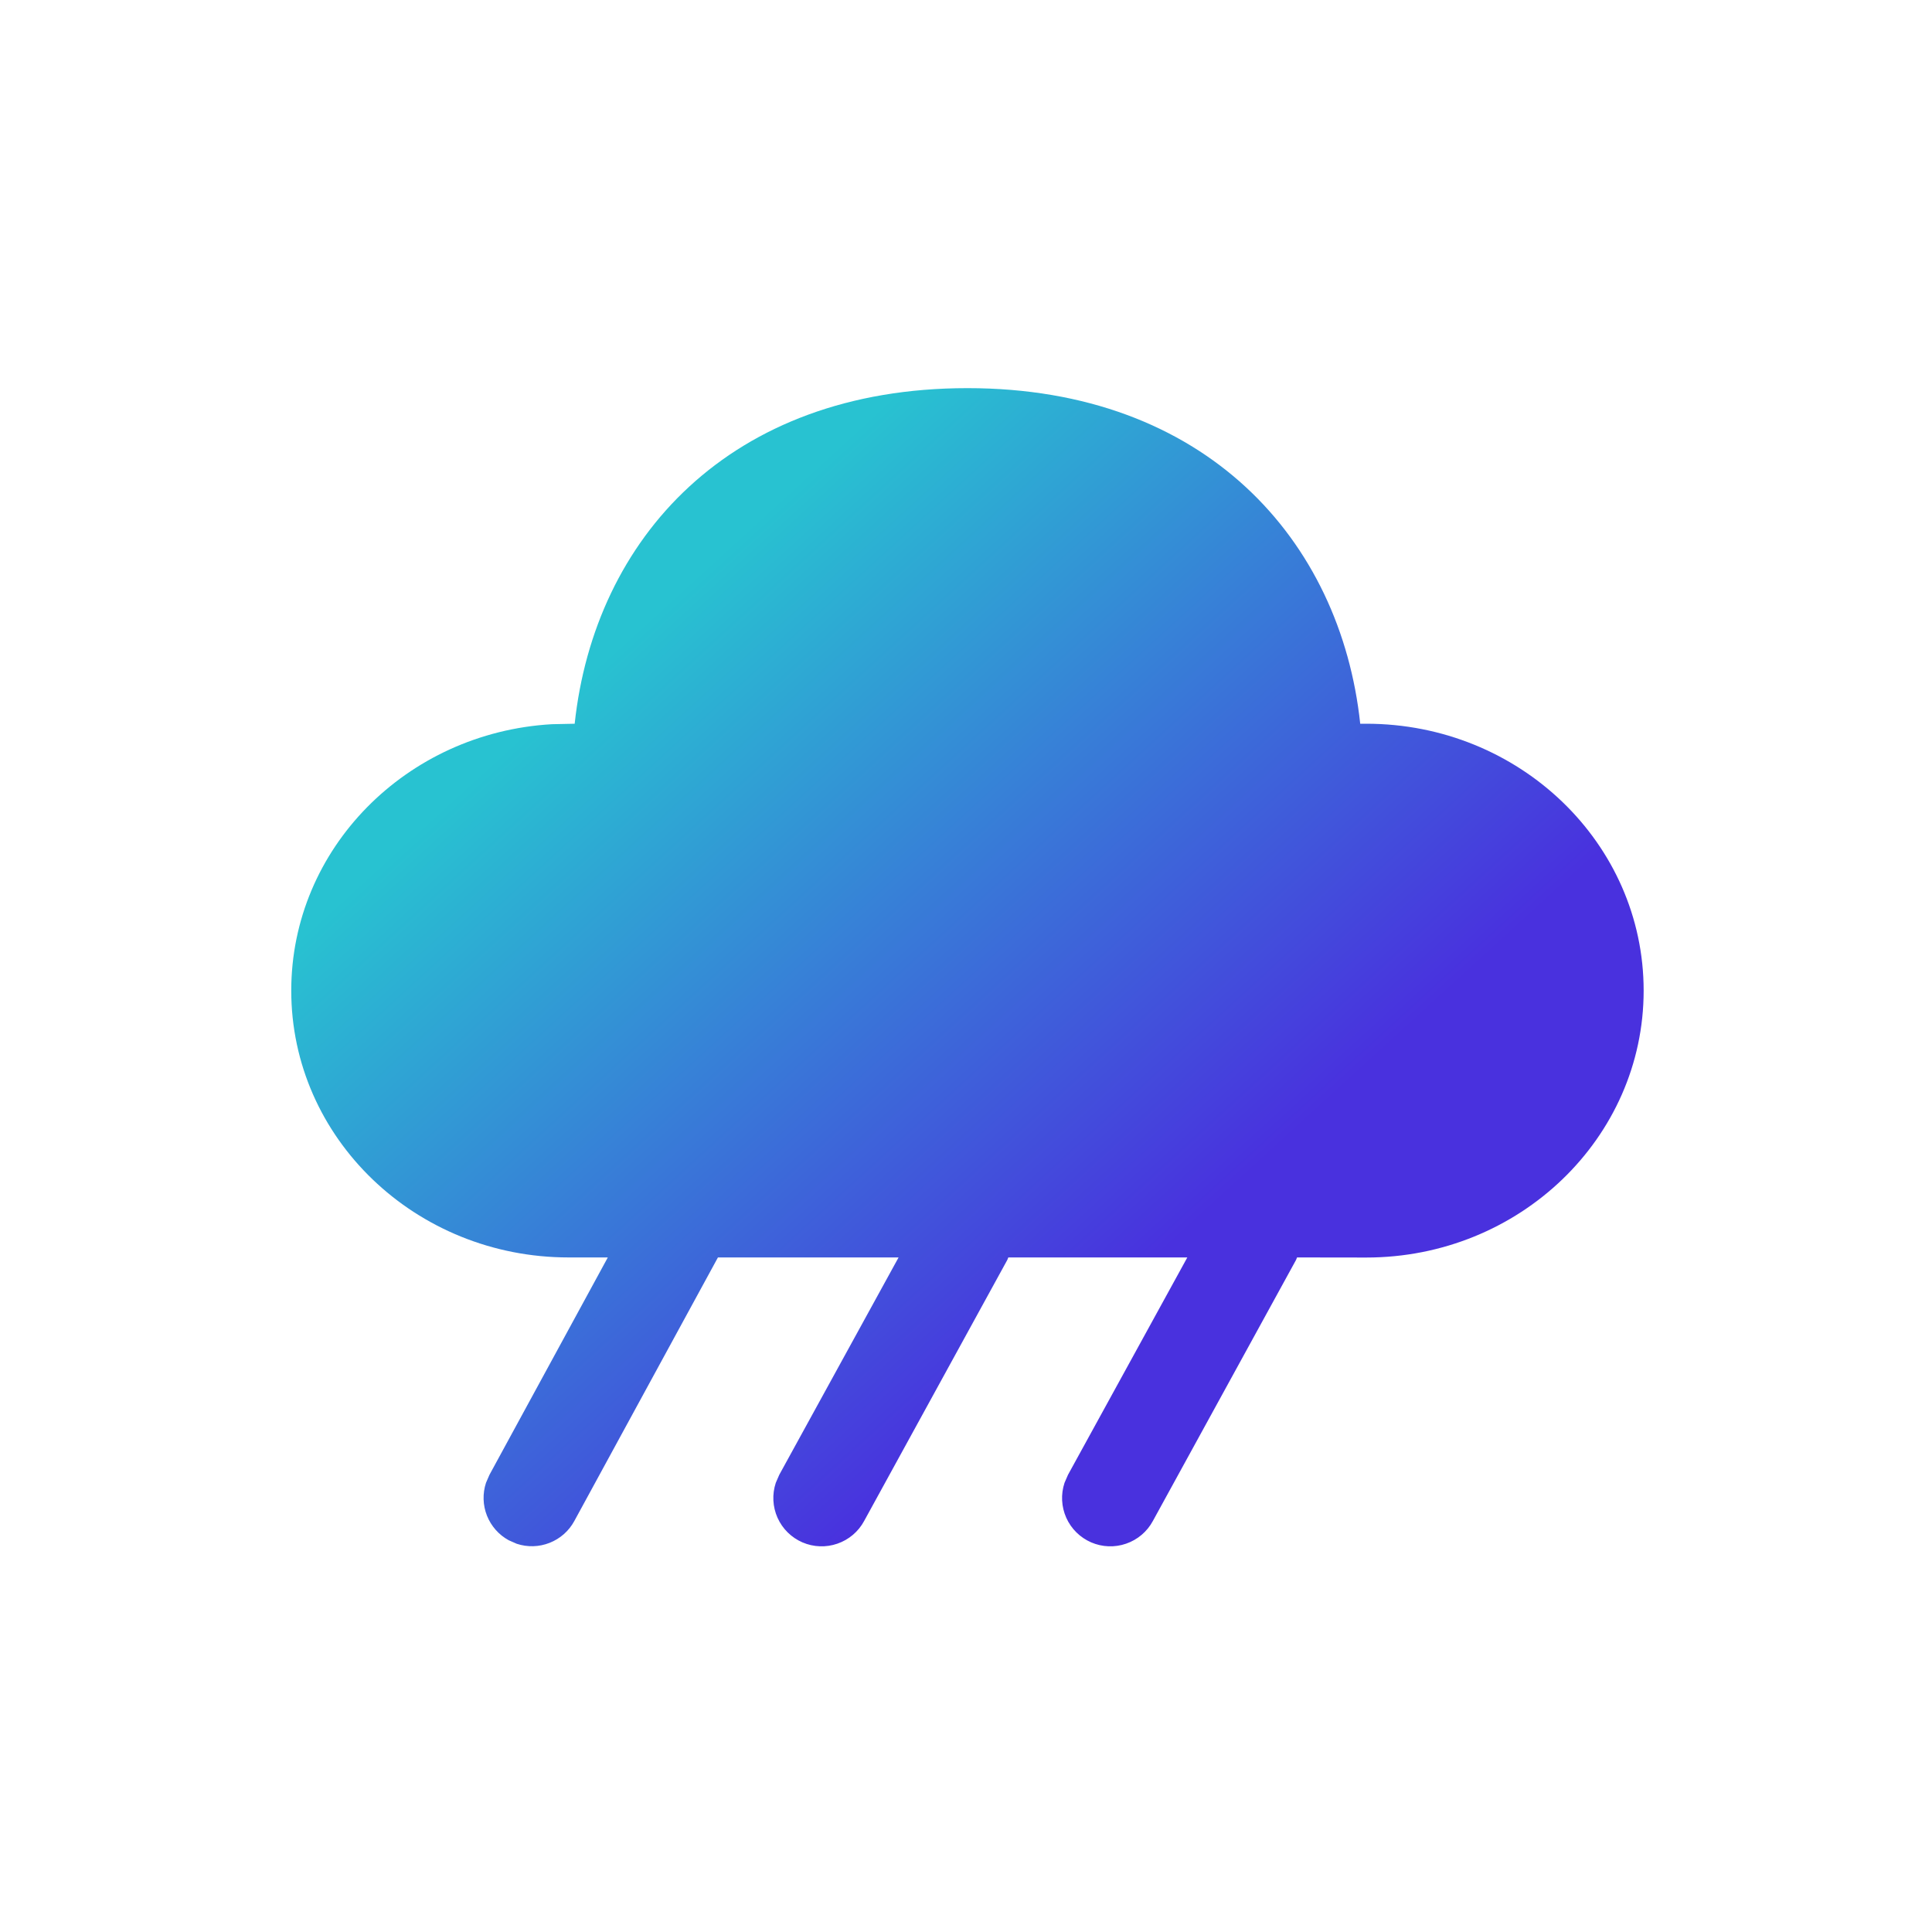
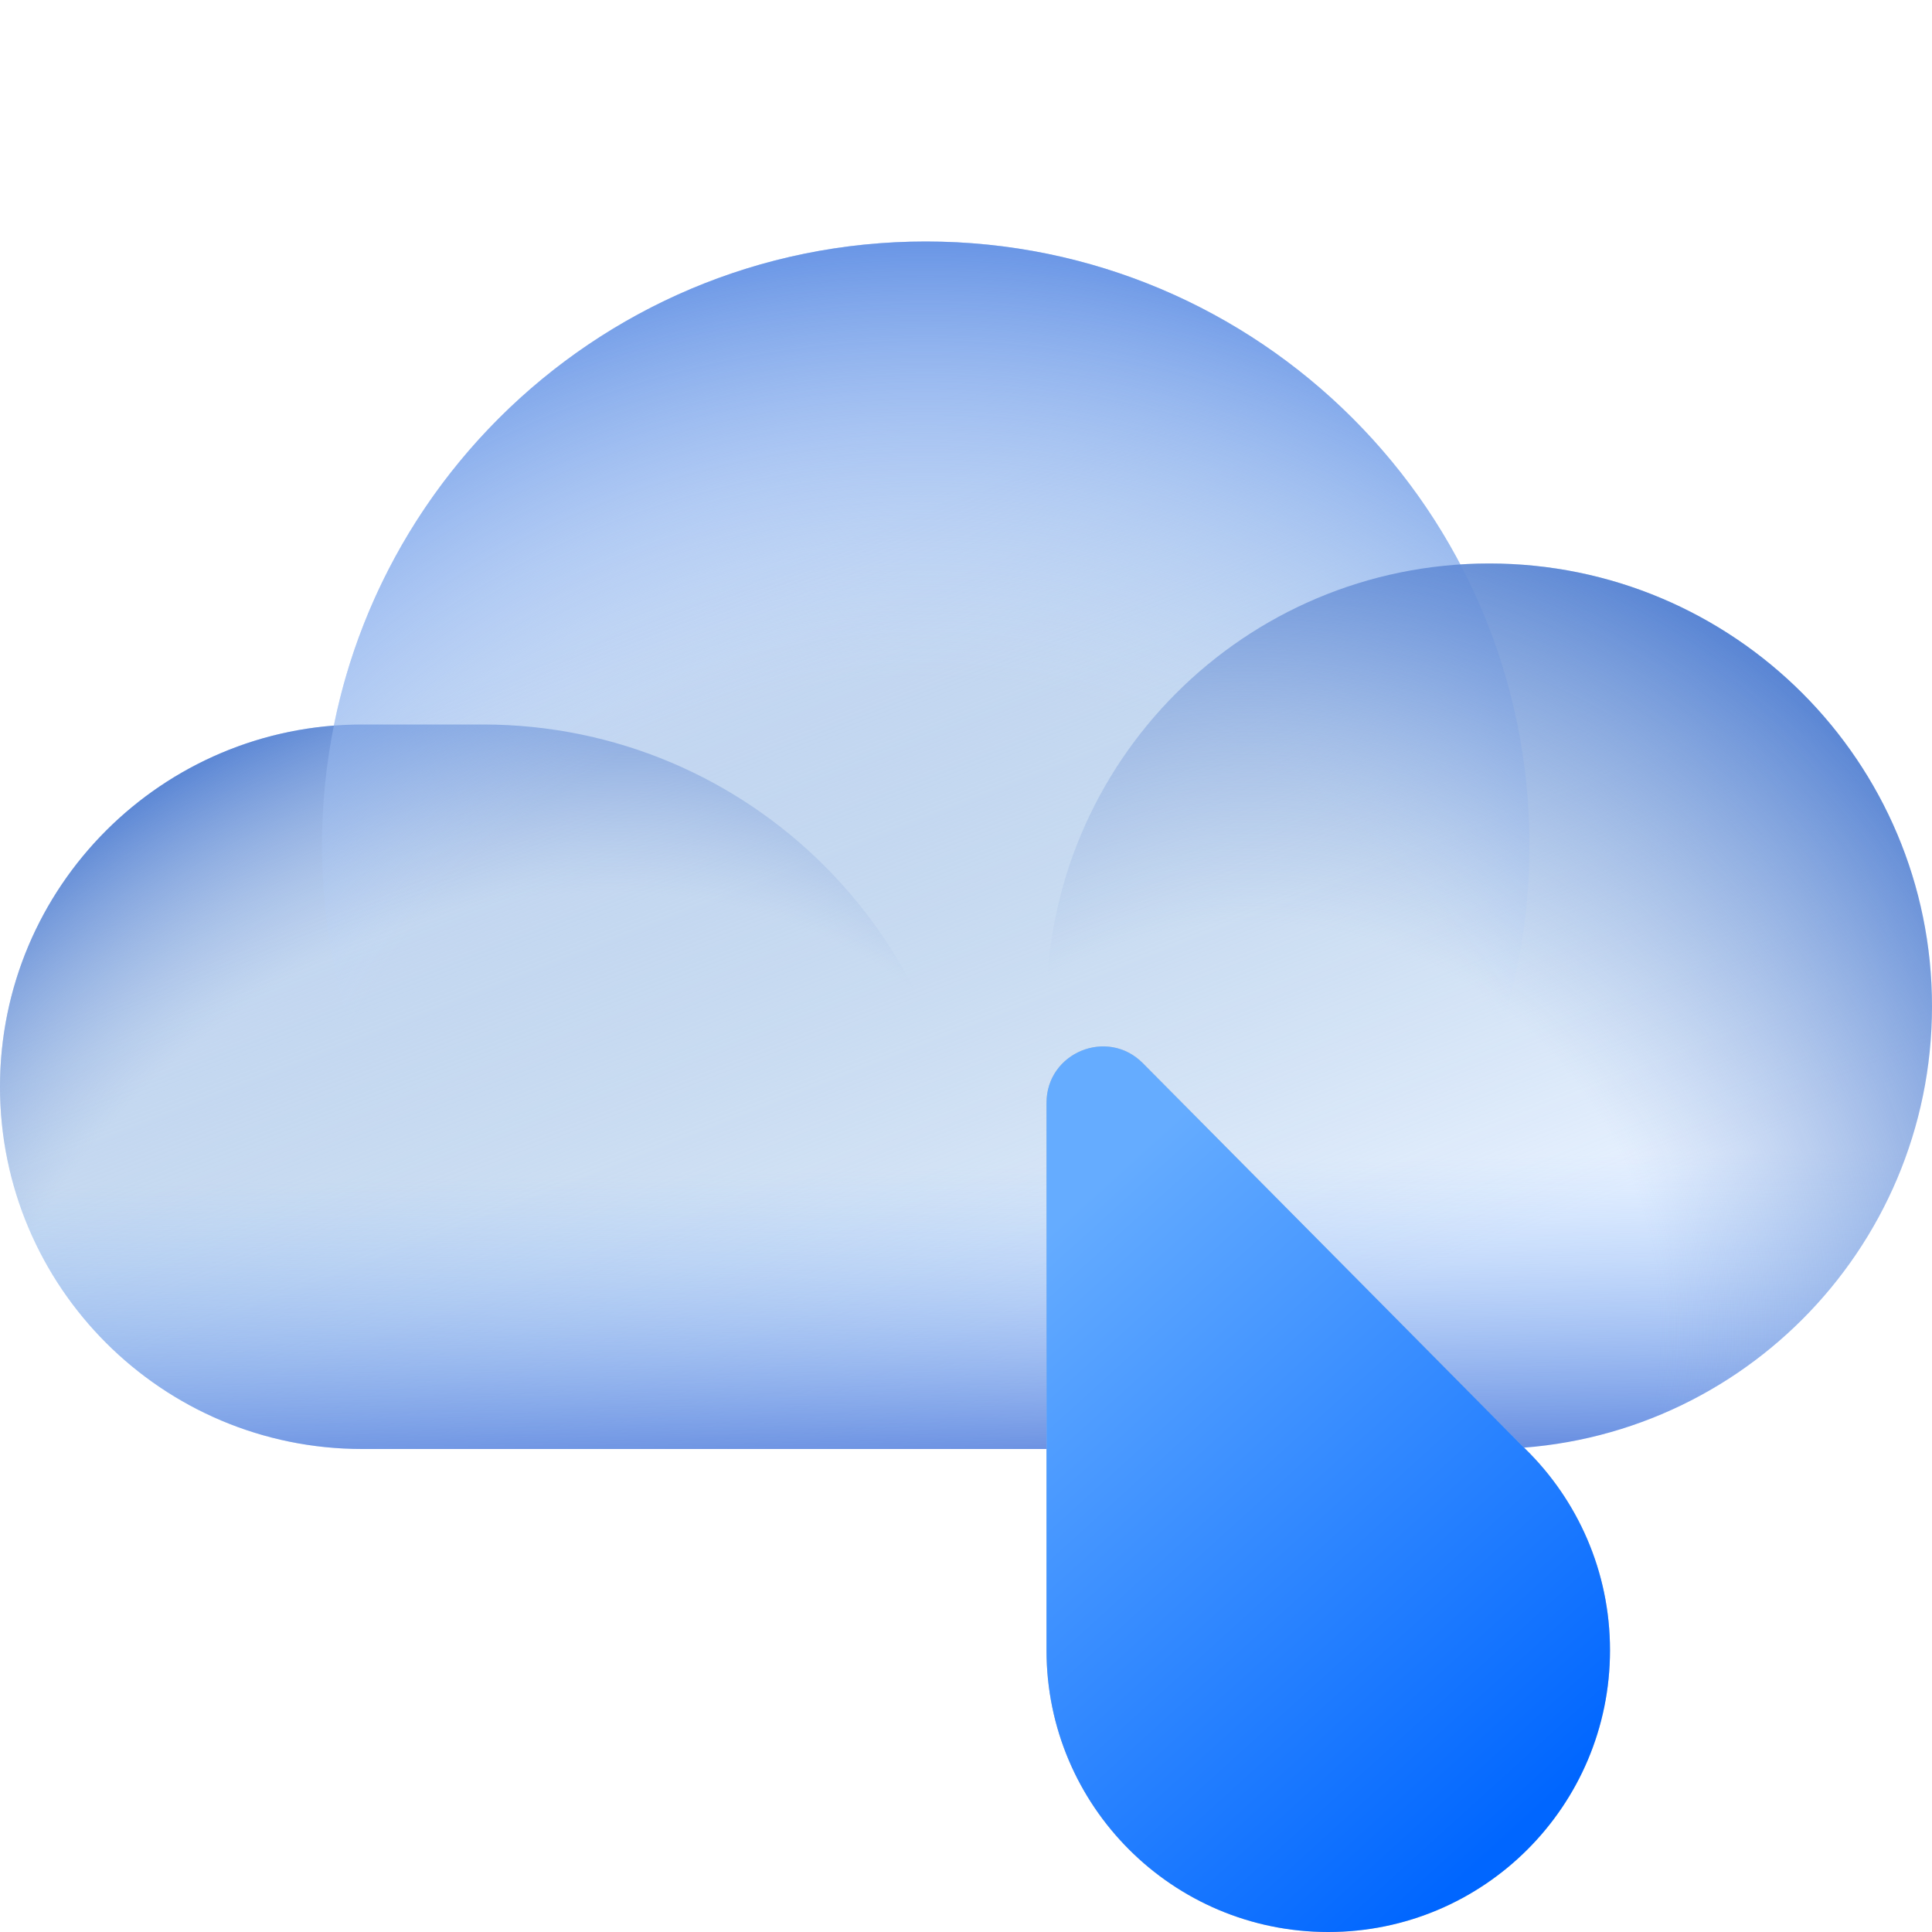
- <svg xmlns="http://www.w3.org/2000/svg" width="40" height="40" viewBox="0 0 40 40" fill="none">
-   <path d="M20.03 8.036C24.96 8.036 27.756 11.182 28.162 14.984H28.286C31.458 14.984 34.03 17.458 34.03 20.51C34.03 23.56 31.458 26.036 28.286 26.036L26.854 26.034L26.834 26.084L23.868 31.492C23.749 31.712 23.551 31.879 23.315 31.96C23.079 32.042 22.821 32.032 22.591 31.933C22.362 31.833 22.178 31.652 22.076 31.424C21.974 31.195 21.961 30.937 22.04 30.7L22.112 30.534L24.582 26.034H20.876L20.856 26.084L17.89 31.492C17.771 31.712 17.573 31.879 17.337 31.96C17.101 32.042 16.843 32.032 16.613 31.933C16.384 31.833 16.2 31.652 16.098 31.424C15.996 31.195 15.983 30.937 16.062 30.7L16.134 30.534L18.604 26.034H14.864L11.89 31.492C11.778 31.698 11.597 31.857 11.379 31.943C11.161 32.029 10.92 32.036 10.698 31.962L10.534 31.89C10.328 31.778 10.169 31.598 10.082 31.38C9.996 31.163 9.989 30.922 10.062 30.7L10.134 30.534L12.584 26.034H11.774C8.602 26.034 6.03 23.562 6.03 20.51C6.03 17.57 8.414 15.168 11.424 14.994L11.898 14.984C12.308 11.158 15.102 8.036 20.03 8.036V8.036Z" fill="url(#paint0_linear)" />
+ <svg xmlns="http://www.w3.org/2000/svg" width="72" height="72" viewBox="0 0 72 72" fill="none">
+   <path fill-rule="evenodd" clip-rule="evenodd" d="M13.5 54H34.5H36H55.5C64.613 54 72 46.613 72 37.5C72 28.387 64.613 21 55.5 21C55.138 21 54.779 21.012 54.423 21.035C50.657 13.879 43.148 9 34.5 9C23.6 9 14.511 16.75 12.442 27.041C5.481 27.581 0 33.4 0 40.5C0 47.956 6.044 54 13.5 54Z" fill="#E7F1FF" />
+   <path fill-rule="evenodd" clip-rule="evenodd" d="M13.5 54H34.5H36H55.5C64.613 54 72 46.613 72 37.5C72 28.387 64.613 21 55.5 21C55.138 21 54.779 21.012 54.423 21.035C50.657 13.879 43.148 9 34.5 9C23.6 9 14.511 16.75 12.442 27.041C5.481 27.581 0 33.4 0 40.5C0 47.956 6.044 54 13.5 54Z" fill="url(#paint0_linear_537_36555)" />
+   <path fill-rule="evenodd" clip-rule="evenodd" d="M13.5 54H34.5H36H55.5C64.613 54 72 46.613 72 37.5C72 28.387 64.613 21 55.5 21C55.138 21 54.779 21.012 54.423 21.035C50.657 13.879 43.148 9 34.5 9C23.6 9 14.511 16.75 12.442 27.041C5.481 27.581 0 33.4 0 40.5C0 47.956 6.044 54 13.5 54Z" fill="url(#paint1_linear_537_36555)" />
+   <path d="M0 40.5C0 33.044 6.044 27 13.5 27H18C27.941 27 36 35.059 36 45V54H13.5C6.044 54 0 47.956 0 40.5Z" fill="url(#paint2_radial_537_36555)" />
+   <path d="M12 31.5C12 19.074 22.074 9 34.5 9C46.926 9 57 19.074 57 31.5C57 43.926 46.926 54 34.5 54C22.074 54 12 43.926 12 31.5Z" fill="url(#paint3_radial_537_36555)" />
+   <circle cx="55.5" cy="37.5" r="16.5" fill="url(#paint4_radial_537_36555)" />
+   <path fill-rule="evenodd" clip-rule="evenodd" d="M39 61.5V41.101C39 39.225 41.271 38.29 42.591 39.622L56.841 53.993C58.79 55.899 60 58.559 60 61.5C60 67.299 55.299 72 49.5 72C43.701 72 39 67.299 39 61.5Z" fill="#C4C4C4" />
+   <path fill-rule="evenodd" clip-rule="evenodd" d="M39 61.5V41.101C39 39.225 41.271 38.29 42.591 39.622L56.841 53.993C58.79 55.899 60 58.559 60 61.5C60 67.299 55.299 72 49.5 72C43.701 72 39 67.299 39 61.5Z" fill="url(#paint5_linear_537_36555)" />
  <defs>
-     <linearGradient id="paint0_linear" x1="10.811" y1="12.371" x2="24.631" y2="27.498" gradientUnits="userSpaceOnUse">
-       <stop offset="0.102" stop-color="#28C2D1" />
-       <stop offset="0.925" stop-color="#4931DE" />
+     <linearGradient id="paint0_linear_537_36555" x1="22.5" y1="19.5" x2="36" y2="54" gradientUnits="userSpaceOnUse">
+       <stop stop-color="#C6D8F5" />
+       <stop offset="1" stop-color="#89AFD1" stop-opacity="0" />
+     </linearGradient>
+     <linearGradient id="paint1_linear_537_36555" x1="32.1" y1="55.593" x2="31.154" y2="9" gradientUnits="userSpaceOnUse">
+       <stop stop-color="#547DDA" />
+       <stop offset="0.257" stop-color="#93C2FF" stop-opacity="0" />
+     </linearGradient>
+     <radialGradient id="paint2_radial_537_36555" cx="0" cy="0" r="1" gradientUnits="userSpaceOnUse" gradientTransform="translate(19.5 54) rotate(-127.875) scale(28.5044 32.9871)">
+       <stop offset="0.684" stop-color="#8FABDD" stop-opacity="0" />
+       <stop offset="1" stop-color="#5582D3" />
+     </radialGradient>
+     <radialGradient id="paint3_radial_537_36555" cx="0" cy="0" r="1" gradientUnits="userSpaceOnUse" gradientTransform="translate(34.5 49.5) rotate(-90) scale(40.5)">
+       <stop offset="0.599" stop-color="#C7DFFF" stop-opacity="0" />
+       <stop offset="1" stop-color="#6B97E6" />
+     </radialGradient>
+     <radialGradient id="paint4_radial_537_36555" cx="0" cy="0" r="1" gradientUnits="userSpaceOnUse" gradientTransform="translate(46.7 49.6) rotate(-56.3099) scale(31.7288)">
+       <stop offset="0.478" stop-color="#8FABDD" stop-opacity="0" />
+       <stop offset="1" stop-color="#5582D3" />
+     </radialGradient>
+     <linearGradient id="paint5_linear_537_36555" x1="54.751" y1="69.823" x2="35.783" y2="48.919" gradientUnits="userSpaceOnUse">
+       <stop stop-color="#0066FF" />
+       <stop offset="1" stop-color="#65ACFF" />
    </linearGradient>
  </defs>
</svg>
